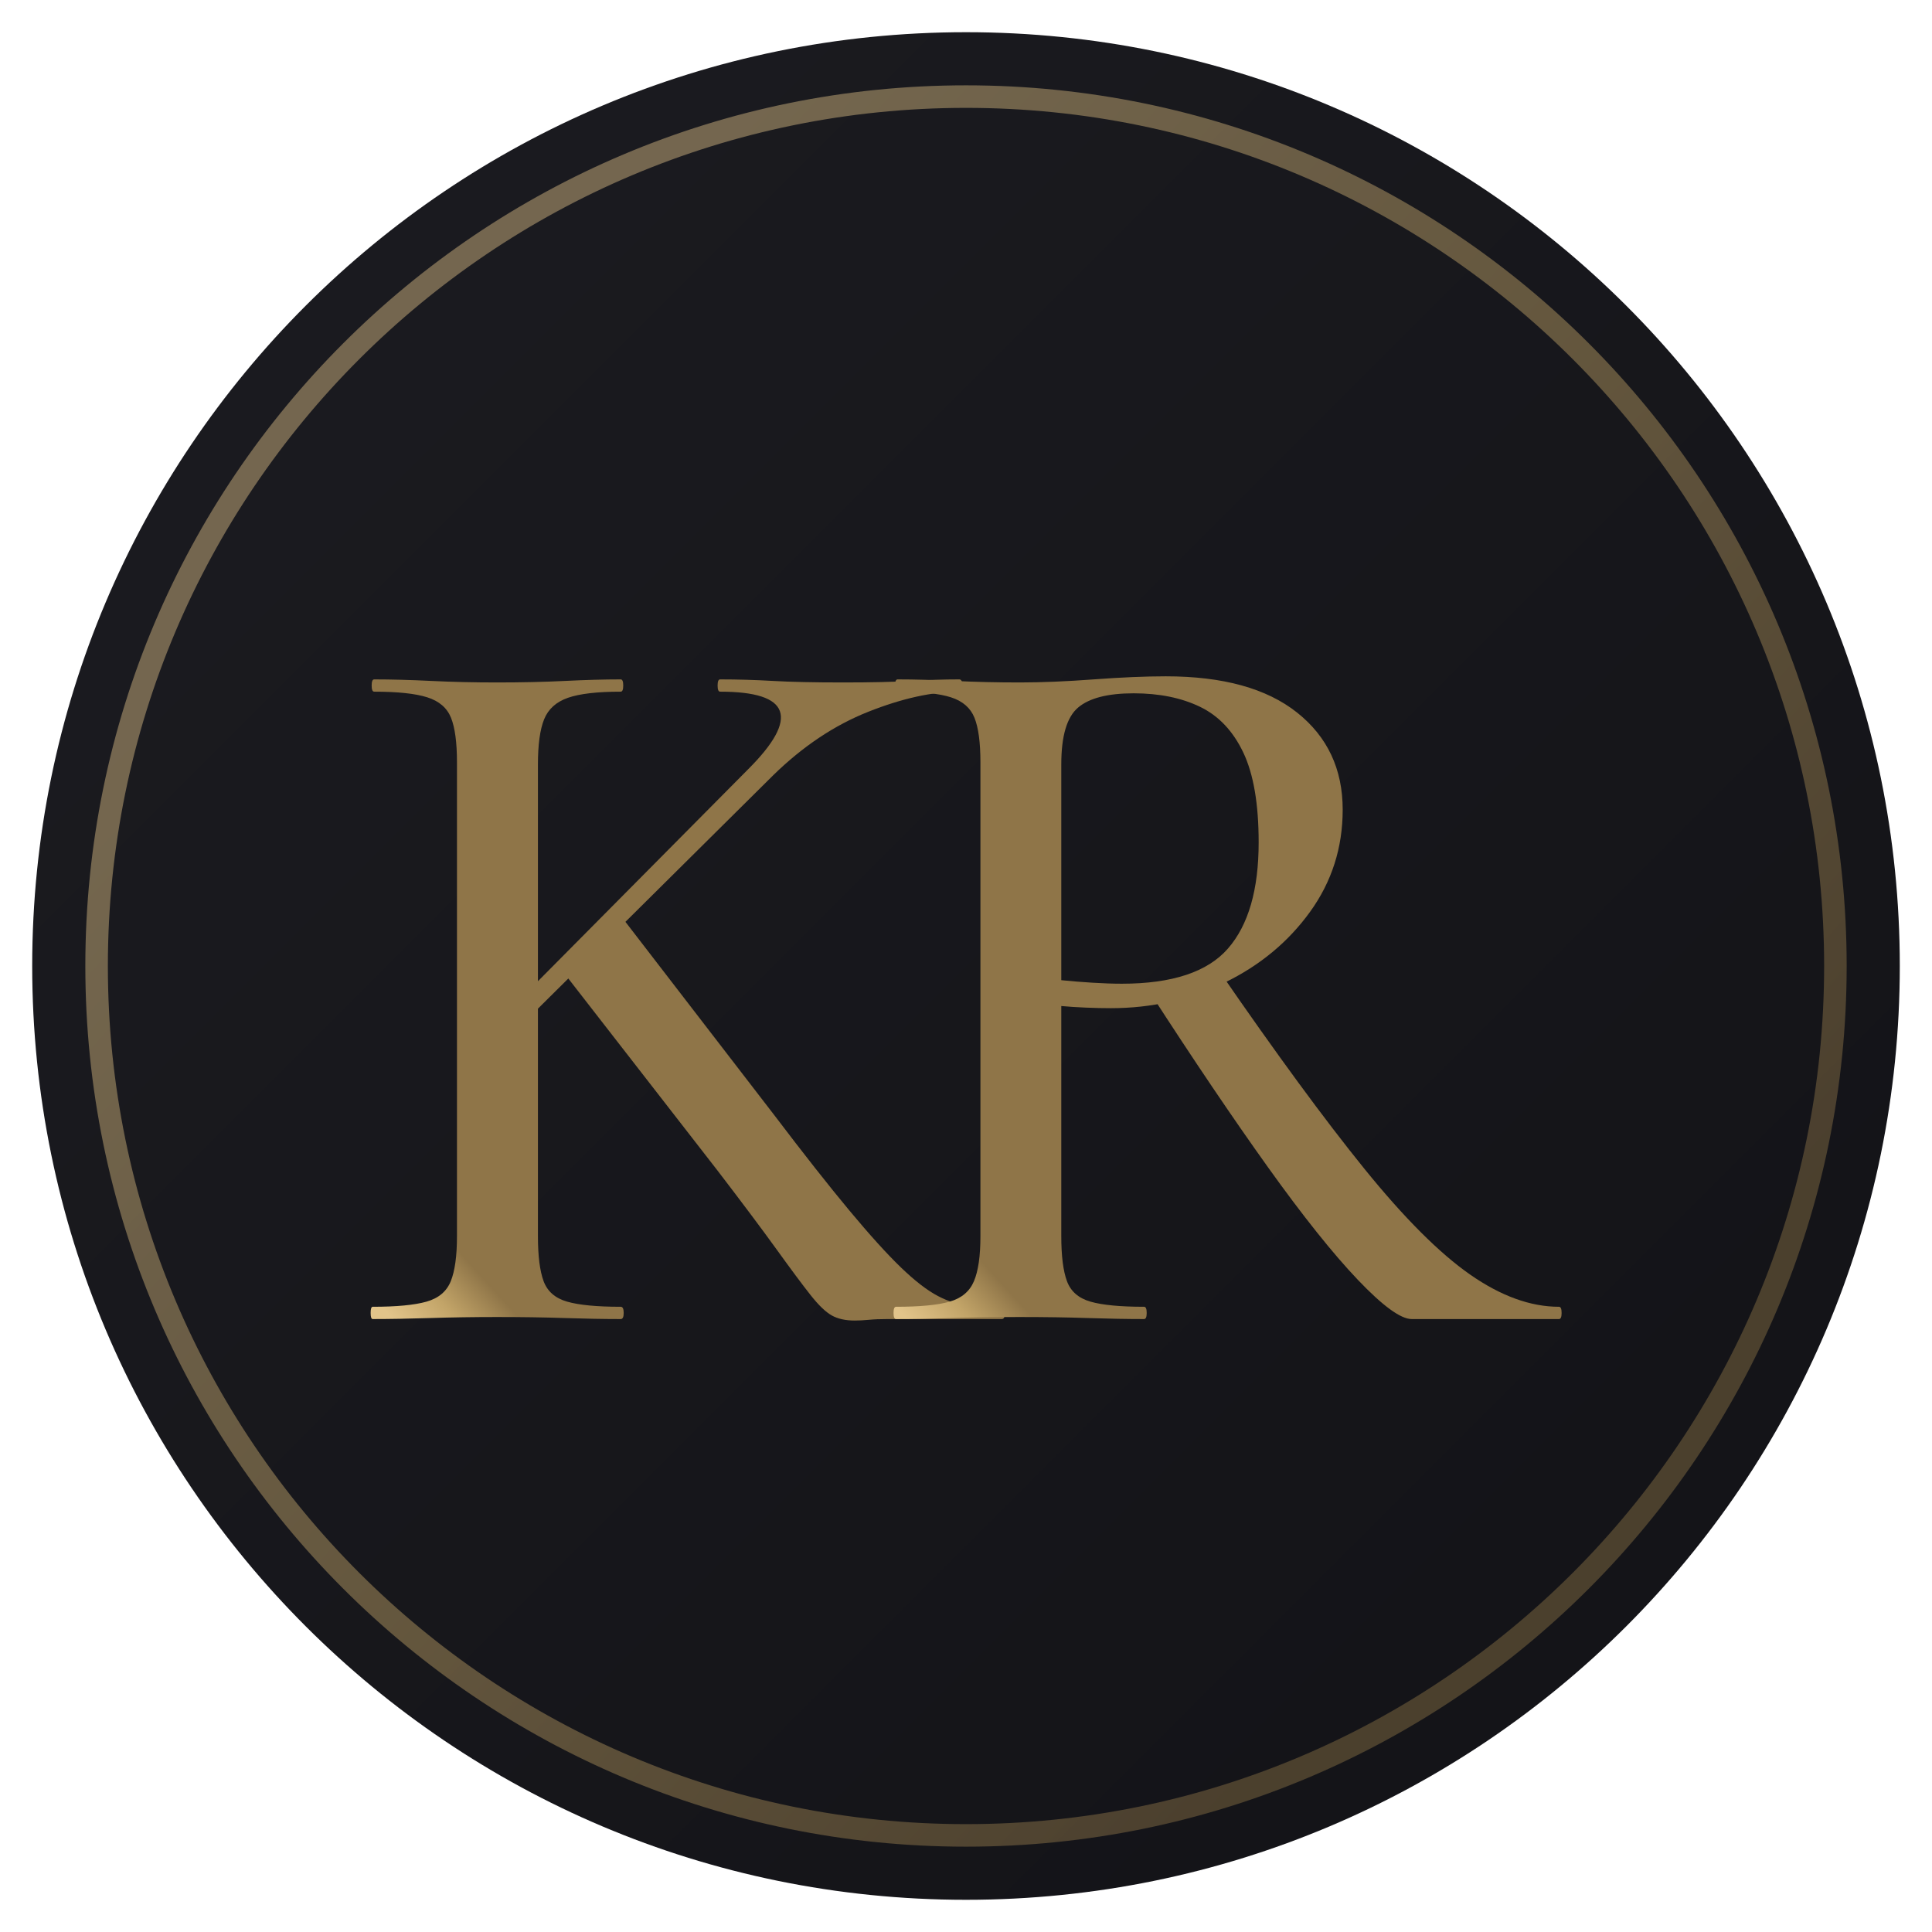
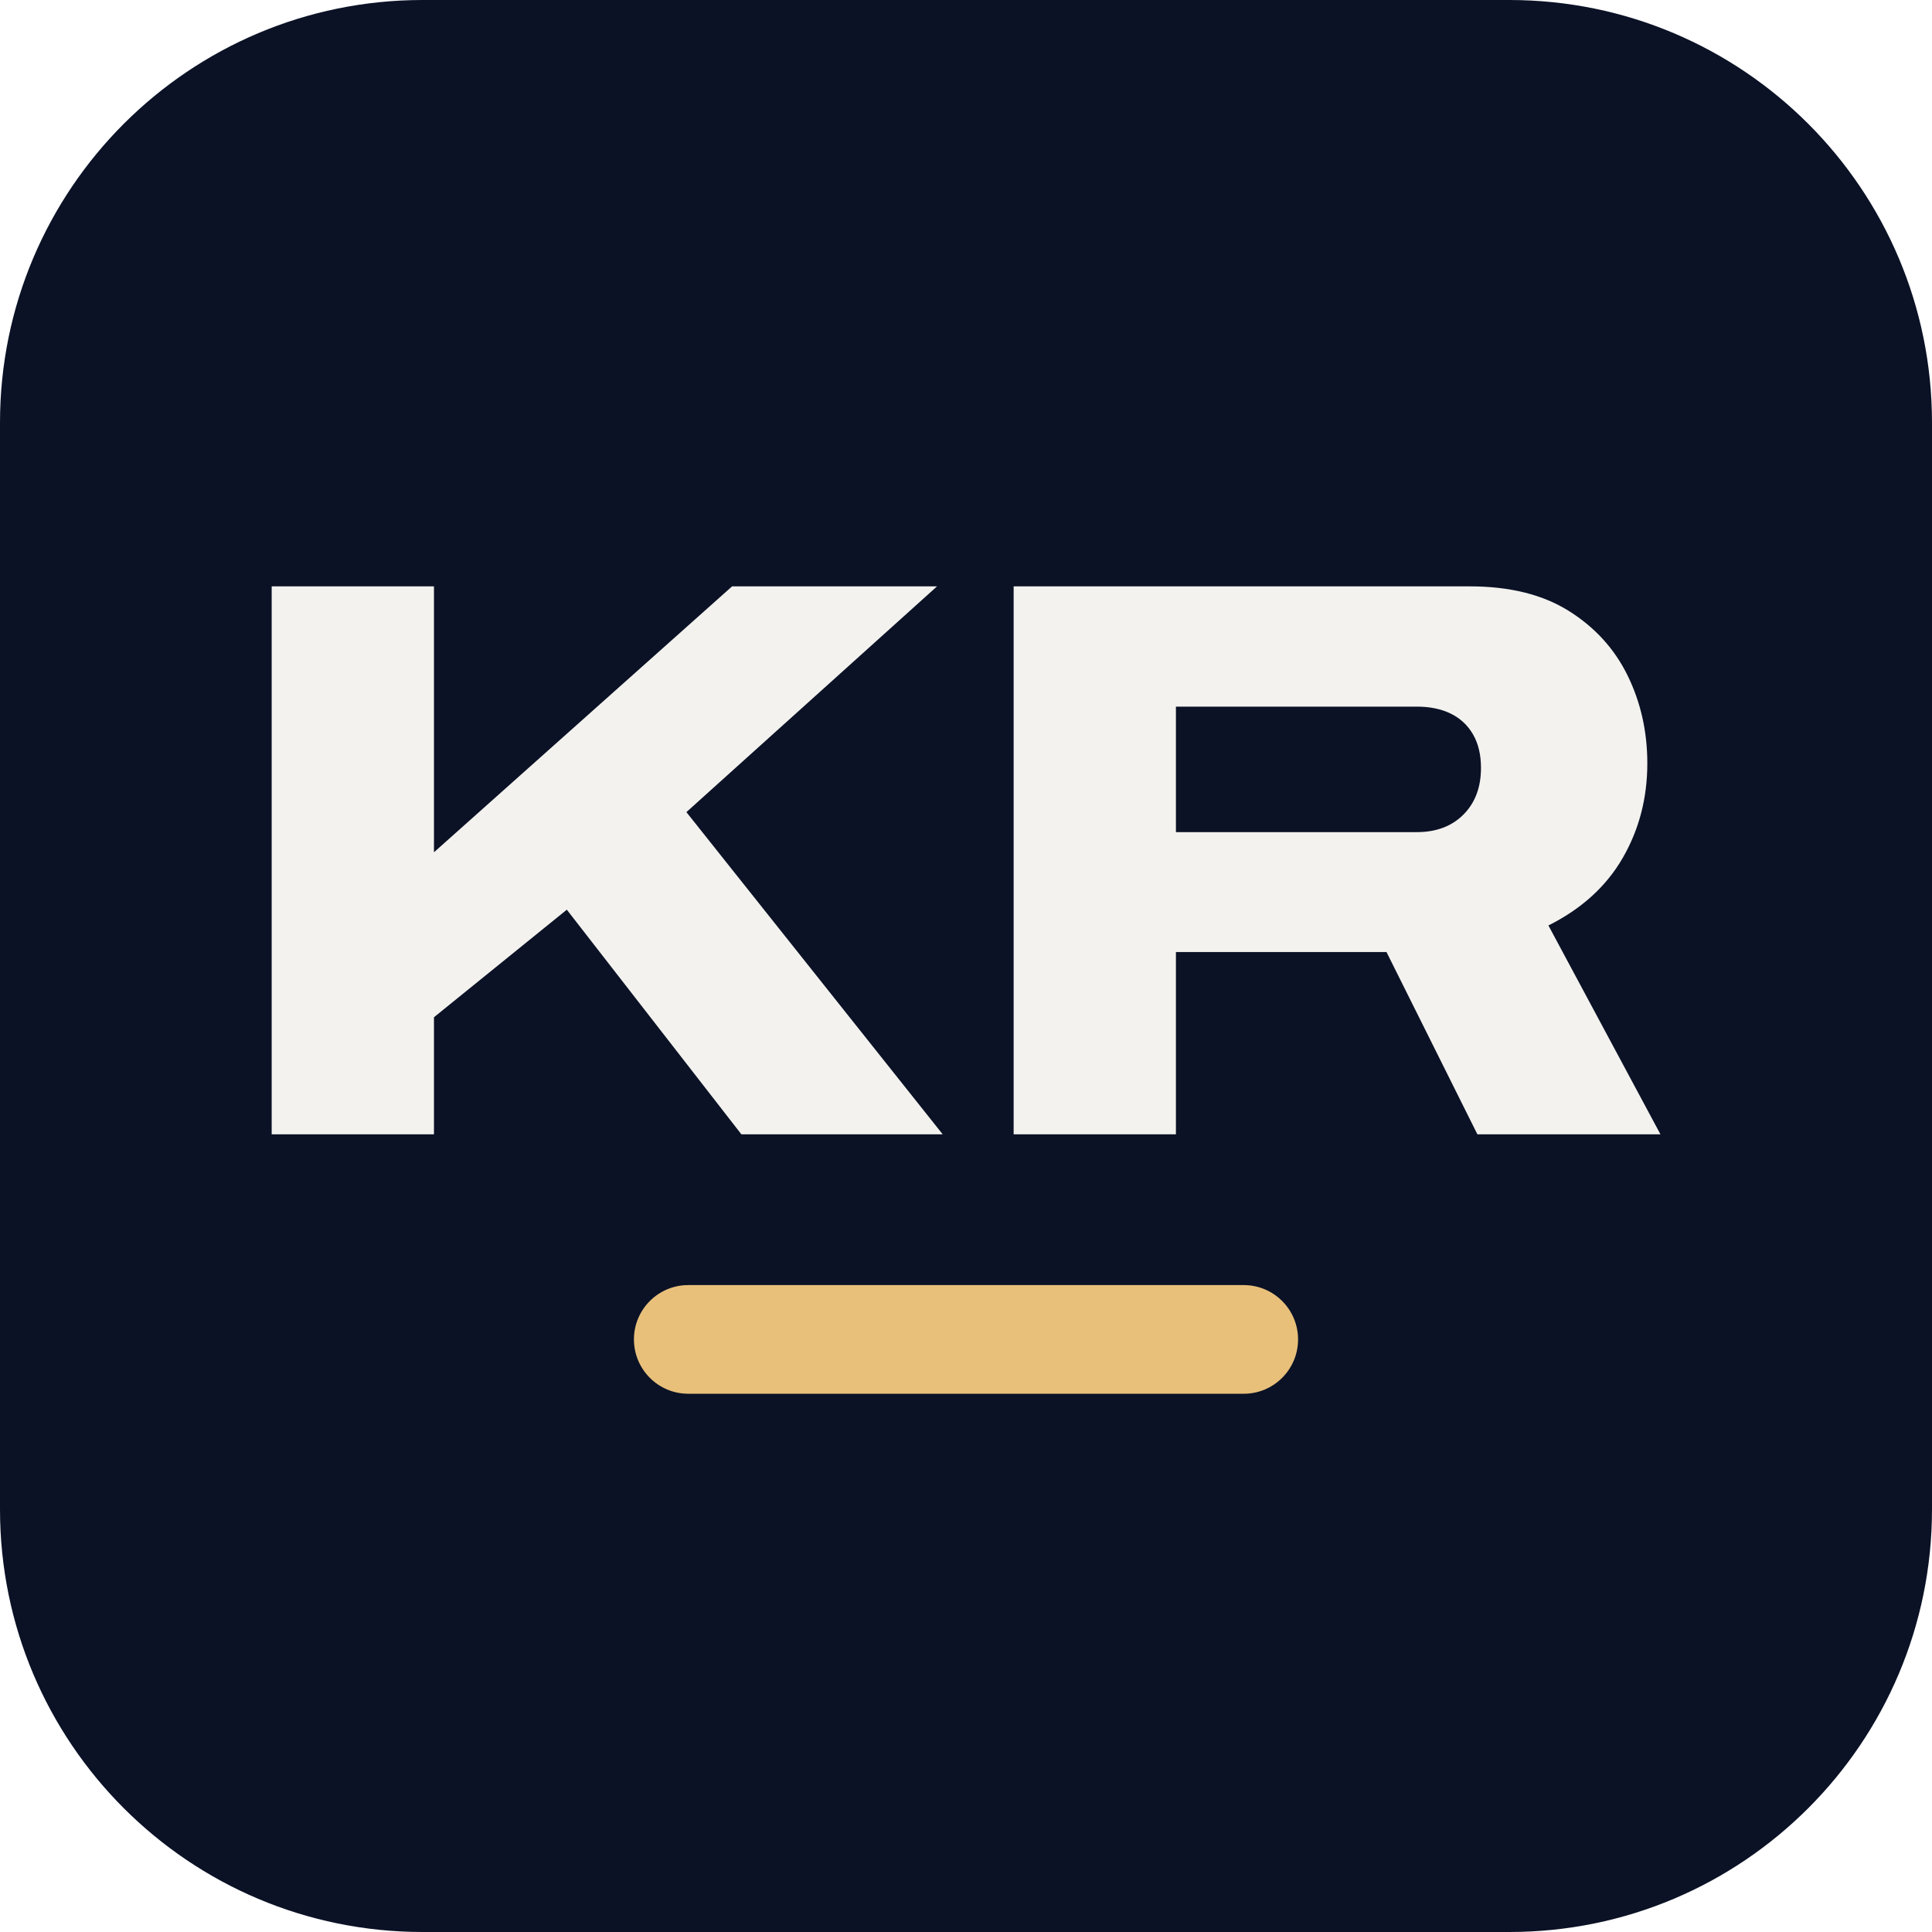
- <svg xmlns="http://www.w3.org/2000/svg" viewBox="0 0 120 120">
-   <defs>
-     <linearGradient id="champ" x1="26" y1="30" x2="94" y2="92" gradientUnits="userSpaceOnUse">
-       <stop offset="0" stop-color="#e2c48a" />
-       <stop offset=".5" stop-color="#c2a468" />
-       <stop offset="1" stop-color="#8f7548" />
-     </linearGradient>
-     <linearGradient id="tile" x1="0" y1="0" x2="120" y2="120" gradientUnits="userSpaceOnUse">
-       <stop offset="0" stop-color="#1c1c21" />
-       <stop offset="1" stop-color="#121216" />
-     </linearGradient>
-   </defs>
-   <circle cx="60" cy="60" r="58" fill="url(#tile)" />
-   <circle cx="60" cy="60" r="54" fill="none" stroke="url(#champ)" stroke-opacity="0.45" stroke-width="1.4" />
-   <g transform="translate(60 62) scale(0.06357 -0.06357) translate(-613.00 -313.50)" fill="url(#champ)">
-     <path d="M115.65 81V544Q115.65 573 109.825 587.5Q104 602 86.575 607.5Q69.15 613 34.75 613Q32.3 613 32.3 619.0Q32.3 625 34.75 625Q59.65 625 90.275 623.5Q120.9 622 154.7 622Q191.05 622 221.4 623.5Q251.75 625 275.65 625Q278.1 625 278.1 619.0Q278.1 613 275.65 613Q241.25 613 224.05 607.0Q206.85 601 200.8 586.0Q194.75 571 194.75 542V81Q194.75 52 200.3 37.0Q205.85 22 223.325 17.0Q240.8 12 275.65 12Q278.55 12 278.55 6.0Q278.55 0 275.65 0Q250.75 0 220.9 1.0Q191.05 2 154.7 2Q120.9 2 89.55 1.0Q58.2 0 33.3 0Q31.3 0 31.3 6.0Q31.3 12 33.3 12Q68.15 12 85.85 17.0Q103.55 22 109.6 37.0Q115.65 52 115.65 81ZM370.3 145 218.45 340.45 277.551 391.6 425.601 199.35Q469.001 142.15 499.026 106.1Q529.051 70.05 549.476 50.375Q569.901 30.7 585.55 22.525Q601.2 14.35 615.8 13.175Q630.4 12 648.05 12Q651.05 12 651.05 6.0Q651.05 0 648.05 0Q603.5 0 576.5 0.0Q549.5 0 536.05 0Q525.45 0 518.025 -0.725Q510.6 -1.45 504.25 -1.45Q490.7 -1.45 481.8 3.55Q472.9 8.55 461.05 23.55Q449.2 38.55 428.3 67.55Q407.4 96.55 370.3 145ZM142.9 277.8 400.35 537.4Q437.9 574.95 431.15 593.975Q424.4 613 372.75 613Q370.3 613 370.3 619.0Q370.3 625 372.75 625Q398.1 625 424.175 623.5Q450.25 622 492.95 622Q534.9 622 559.325 623.5Q583.75 625 606.451 625Q609.451 625 609.451 619.0Q609.451 613 606.451 613Q567.05 613 517.55 593.375Q468.05 573.75 424.7 531.4L168.25 277Z" />
-     <path transform="translate(502 0)" d="M546.5 0Q530.4 0 493.875 38.325Q457.35 76.65 405.95 148.475Q354.55 220.3 290.6 319.3L358.401 340.15Q441.701 219.15 500.126 146.975Q558.55 74.8 603.65 43.4Q648.75 12 690.4 12Q692.95 12 692.95 6.0Q692.95 0 690.4 0Q634.15 0 598.675 0.0Q563.2 0 546.5 0ZM306.2 628Q389.95 628 434.5 592.575Q479.051 557.15 479.051 497.7Q479.051 442 447.151 397.875Q415.251 353.75 363.751 328.75Q312.251 303.75 252.501 303.75Q241.251 303.75 228.126 304.3Q215 304.85 204.1 305.85V81Q204.1 52 209.65 37.0Q215.2 22 232.675 17.0Q250.15 12 285 12Q287.55 12 287.55 6.0Q287.55 0 285 0Q260.1 0 230.025 1.0Q199.95 2 163.6 2Q129.8 2 98.675 1.0Q67.55 0 42.65 0Q40.2 0 40.2 6.0Q40.2 12 42.65 12Q77.5 12 94.975 17.0Q112.45 22 118.775 37.0Q125.1 52 125.1 81V544Q125.1 573 119.275 587.5Q113.45 602 96.25 607.5Q79.05 613 44.2 613Q41.65 613 41.65 619.0Q41.65 625 44.2 625Q68.55 625 99.175 623.5Q129.8 622 163.6 622Q195.5 622 235.825 625.0Q276.15 628 306.2 628ZM396.95 465.75Q396.95 522 381.925 553.55Q366.9 585.1 339.575 598.25Q312.25 611.4 274.801 611.4Q237 611.4 220.55 597.5Q204.1 583.6 204.1 542V331.1Q218.1 329.65 234.375 328.65Q250.65 327.65 263.2 327.65Q337.05 327.65 367.0 362.075Q396.95 396.5 396.95 465.75Z" />
+ <svg xmlns="http://www.w3.org/2000/svg" viewBox="0 0 64 64">
+   <rect width="64" height="64" rx="14" fill="#0b1226" />
+   <g fill="#f3f2ee" transform="translate(6.769 37.575) scale(0.0264 -0.0264)">
+     <path transform="translate(0 0)" d="M84.5 0V687.543H288.129V353.868L662.218 687.543H919.368L604.867 404.261L926.455 0H673.848L454.825 281.827L288.129 146.87V0Z" />
+     <path transform="translate(931 0)" d="M84.5 0V687.543H656.76Q731.934 687.543 781.151 656.685Q830.369 625.826 854.999 575.424Q879.629 525.022 879.629 465.479Q879.629 400.131 848.673 346.631Q817.716 293.131 755.521 262.044L896.086 0H666.393L552.349 228.696H288.129V0ZM288.129 379.152H590.305Q626.979 379.152 648.947 401.217Q670.914 423.283 670.914 459.761Q670.914 484.414 661.001 501.653Q651.088 518.892 633.164 527.762Q615.24 536.631 590.305 536.631H288.129Z" />
  </g>
+   <rect x="21" y="42.57" width="22" height="3.6" rx="1.8" fill="#e8c07a" />
</svg>
